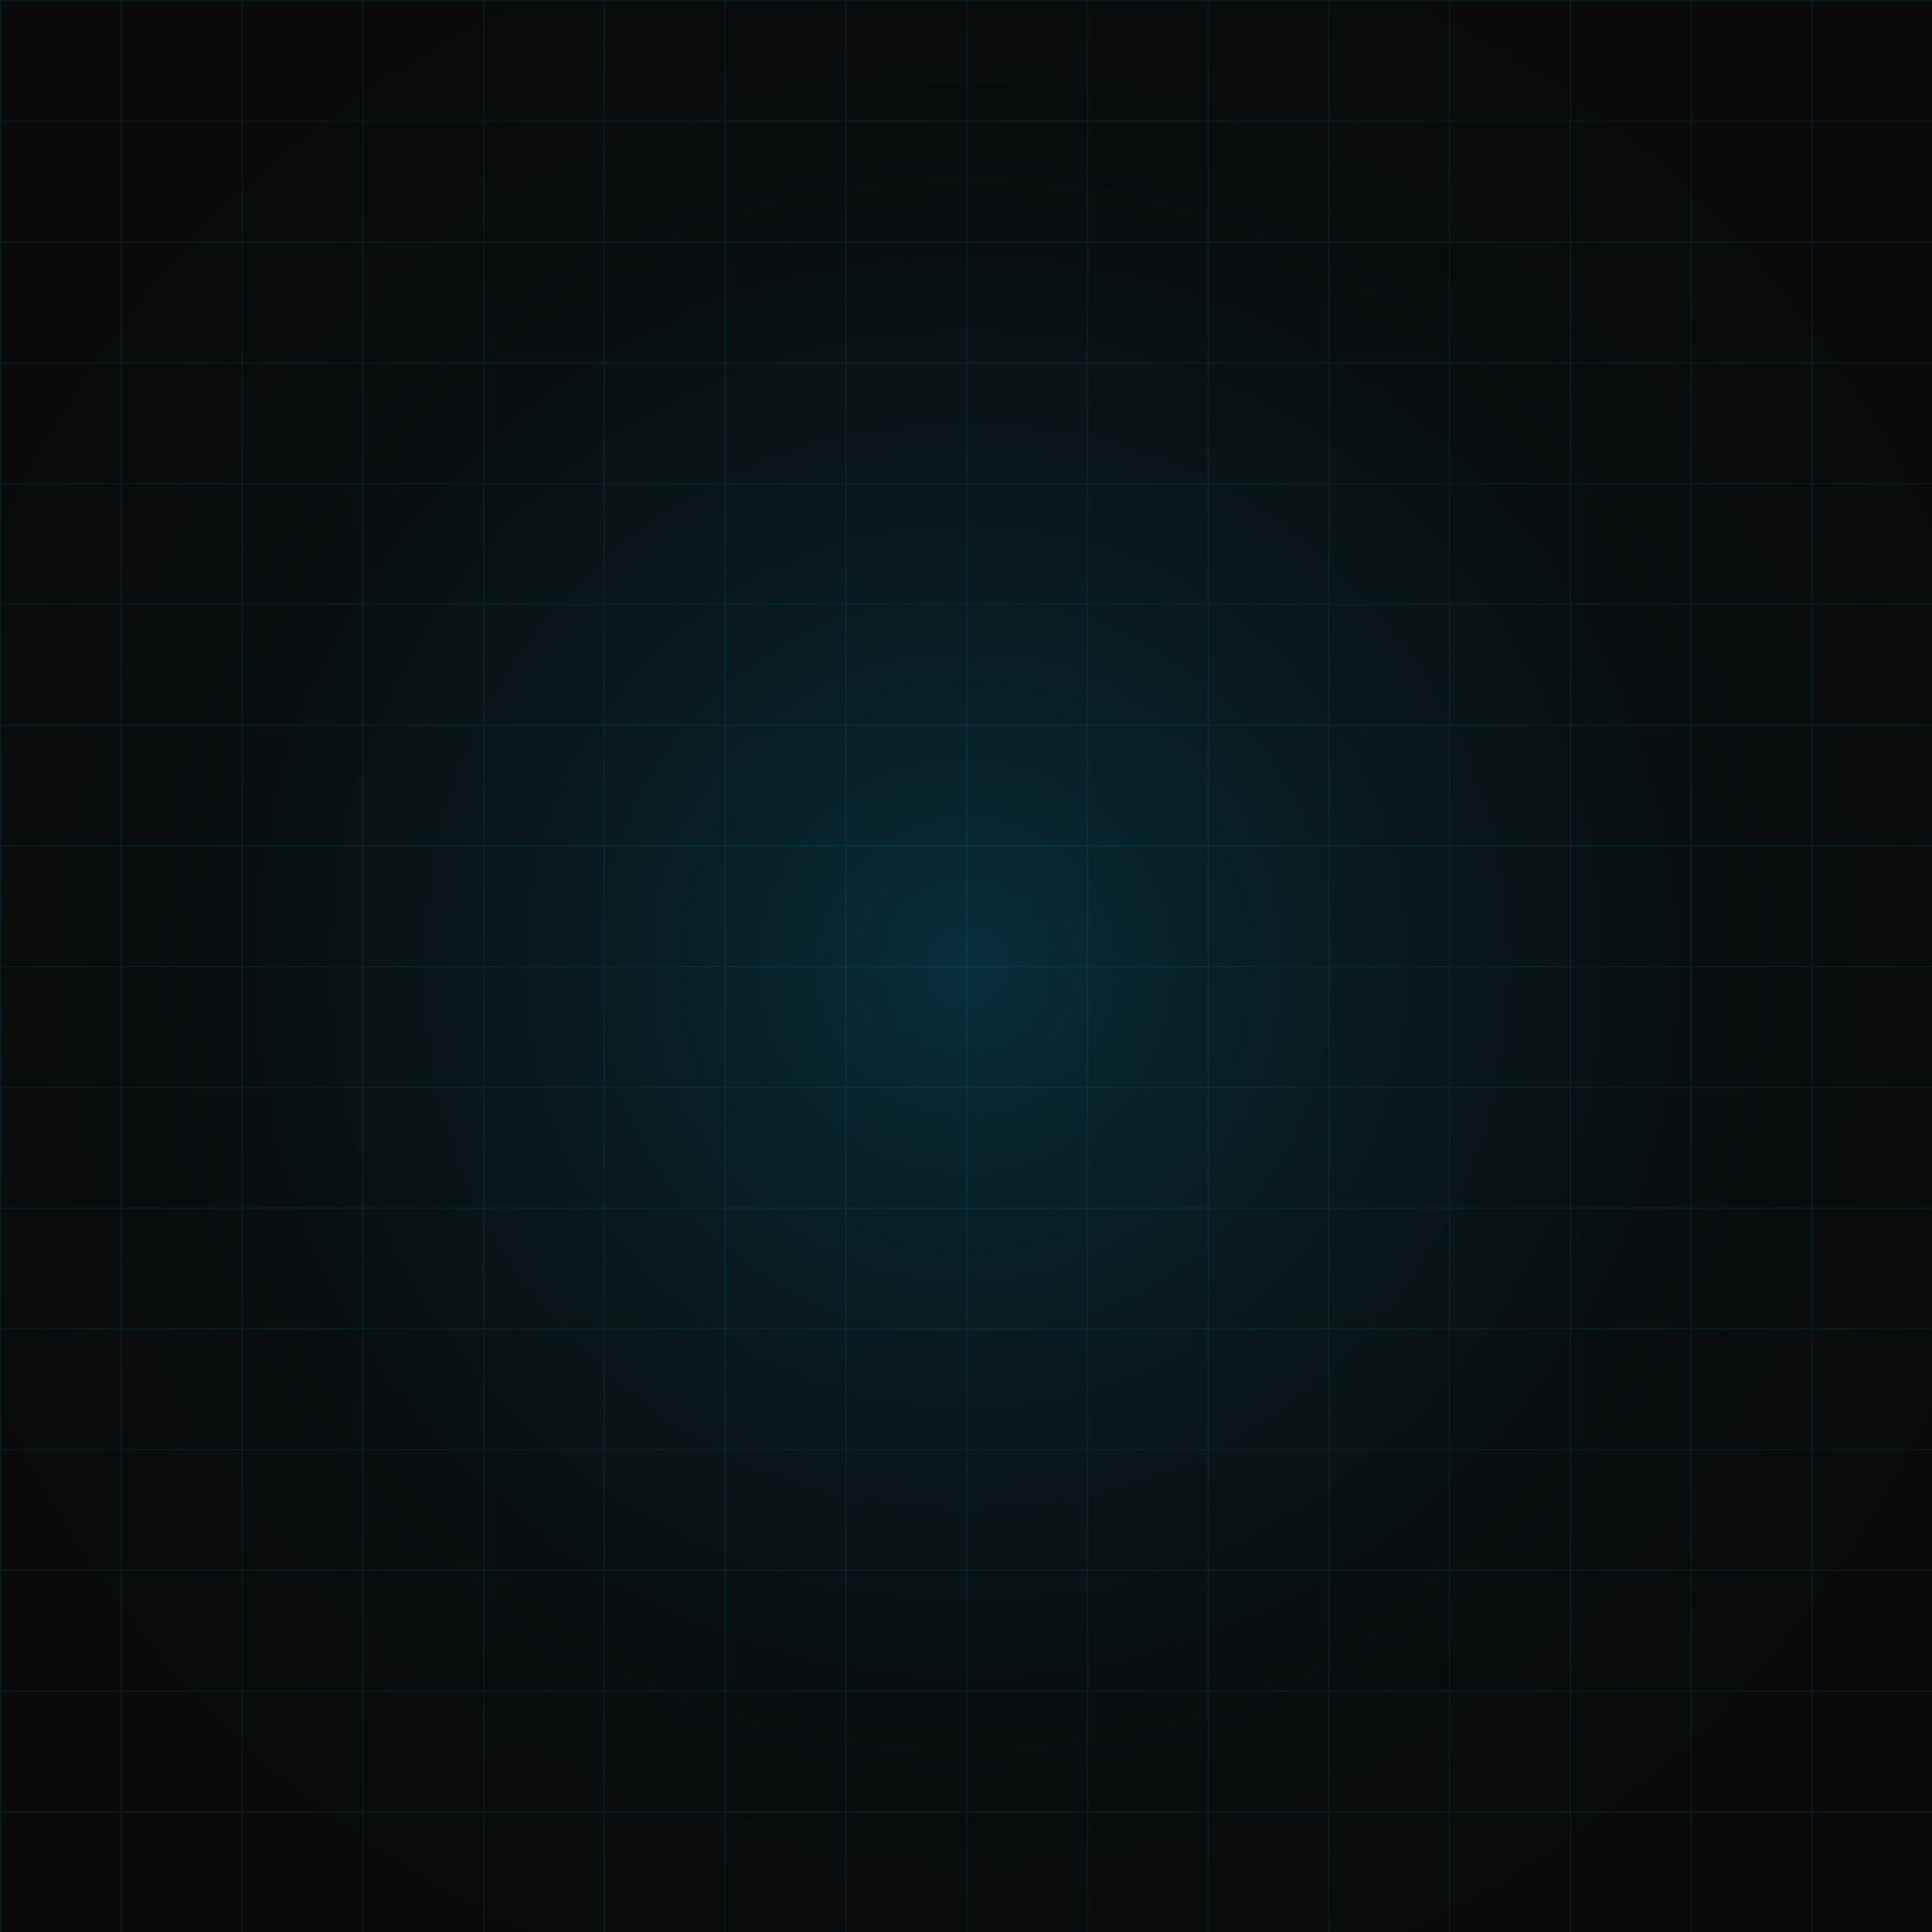
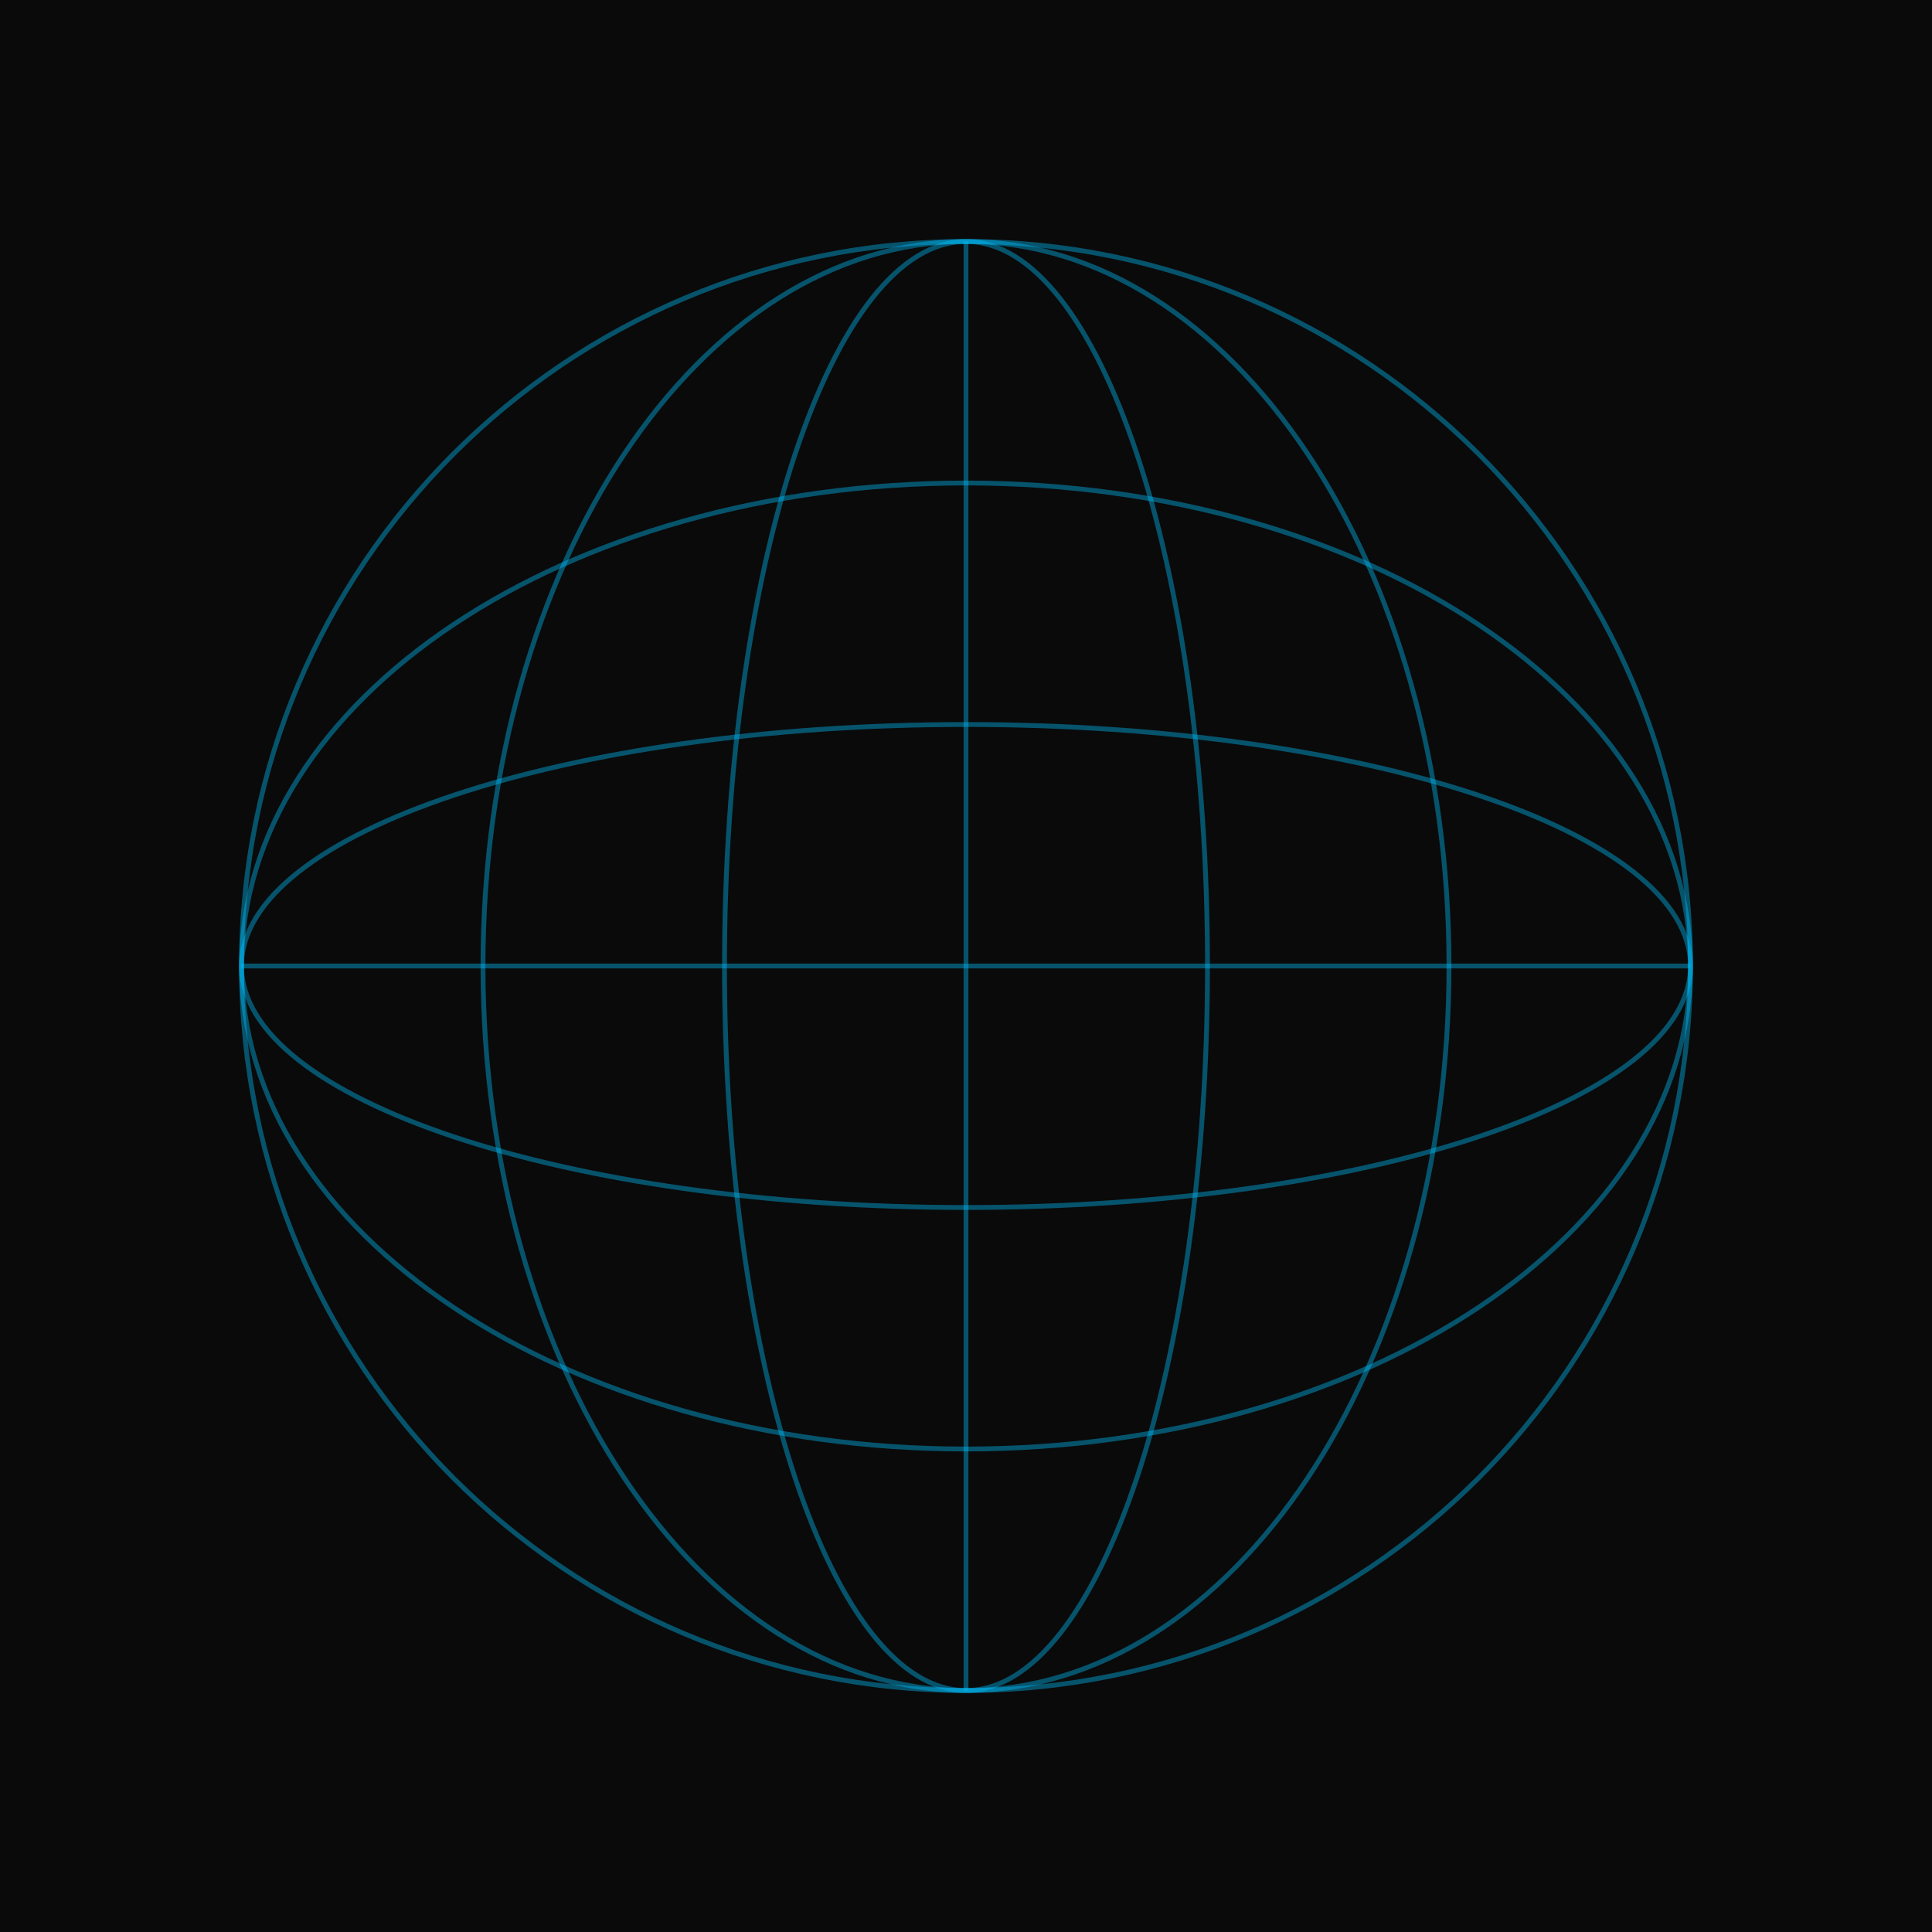
<svg xmlns="http://www.w3.org/2000/svg" width="100%" height="100%" viewBox="0 0 800 800">
-   <defs>
-     <radialGradient id="globeGlow" cx="50%" cy="50%" r="60%" fx="50%" fy="50%">
-       <stop offset="0%" stop-color="#00C1FF" stop-opacity="0.2" />
-       <stop offset="100%" stop-color="#0A0A0A" stop-opacity="0" />
-     </radialGradient>
-     <pattern id="grid" width="50" height="50" patternUnits="userSpaceOnUse">
-       <path d="M 50 0 L 0 0 0 50" fill="none" stroke="rgba(0, 193, 255, 0.1)" stroke-width="1" />
-     </pattern>
-   </defs>
  <rect width="100%" height="100%" fill="#0A0A0A" />
-   <rect width="100%" height="100%" fill="url(#grid)" />
-   <rect width="100%" height="100%" fill="url(#globeGlow)" />
+   <g stroke="#00C1FF" stroke-opacity="0.4" stroke-width="2" fill="none">
+     <circle cx="400" cy="400" r="300" />
+     <ellipse cx="400" cy="400" rx="300" ry="100" />
+     <ellipse cx="400" cy="400" rx="300" ry="200" />
+     <line x1="100" y1="400" x2="700" y2="400" />
+     <ellipse cx="400" cy="400" rx="100" ry="300" />
+     <ellipse cx="400" cy="400" rx="200" ry="300" />
+     <line x1="400" y1="100" x2="400" y2="700" />
+   </g>
</svg>
